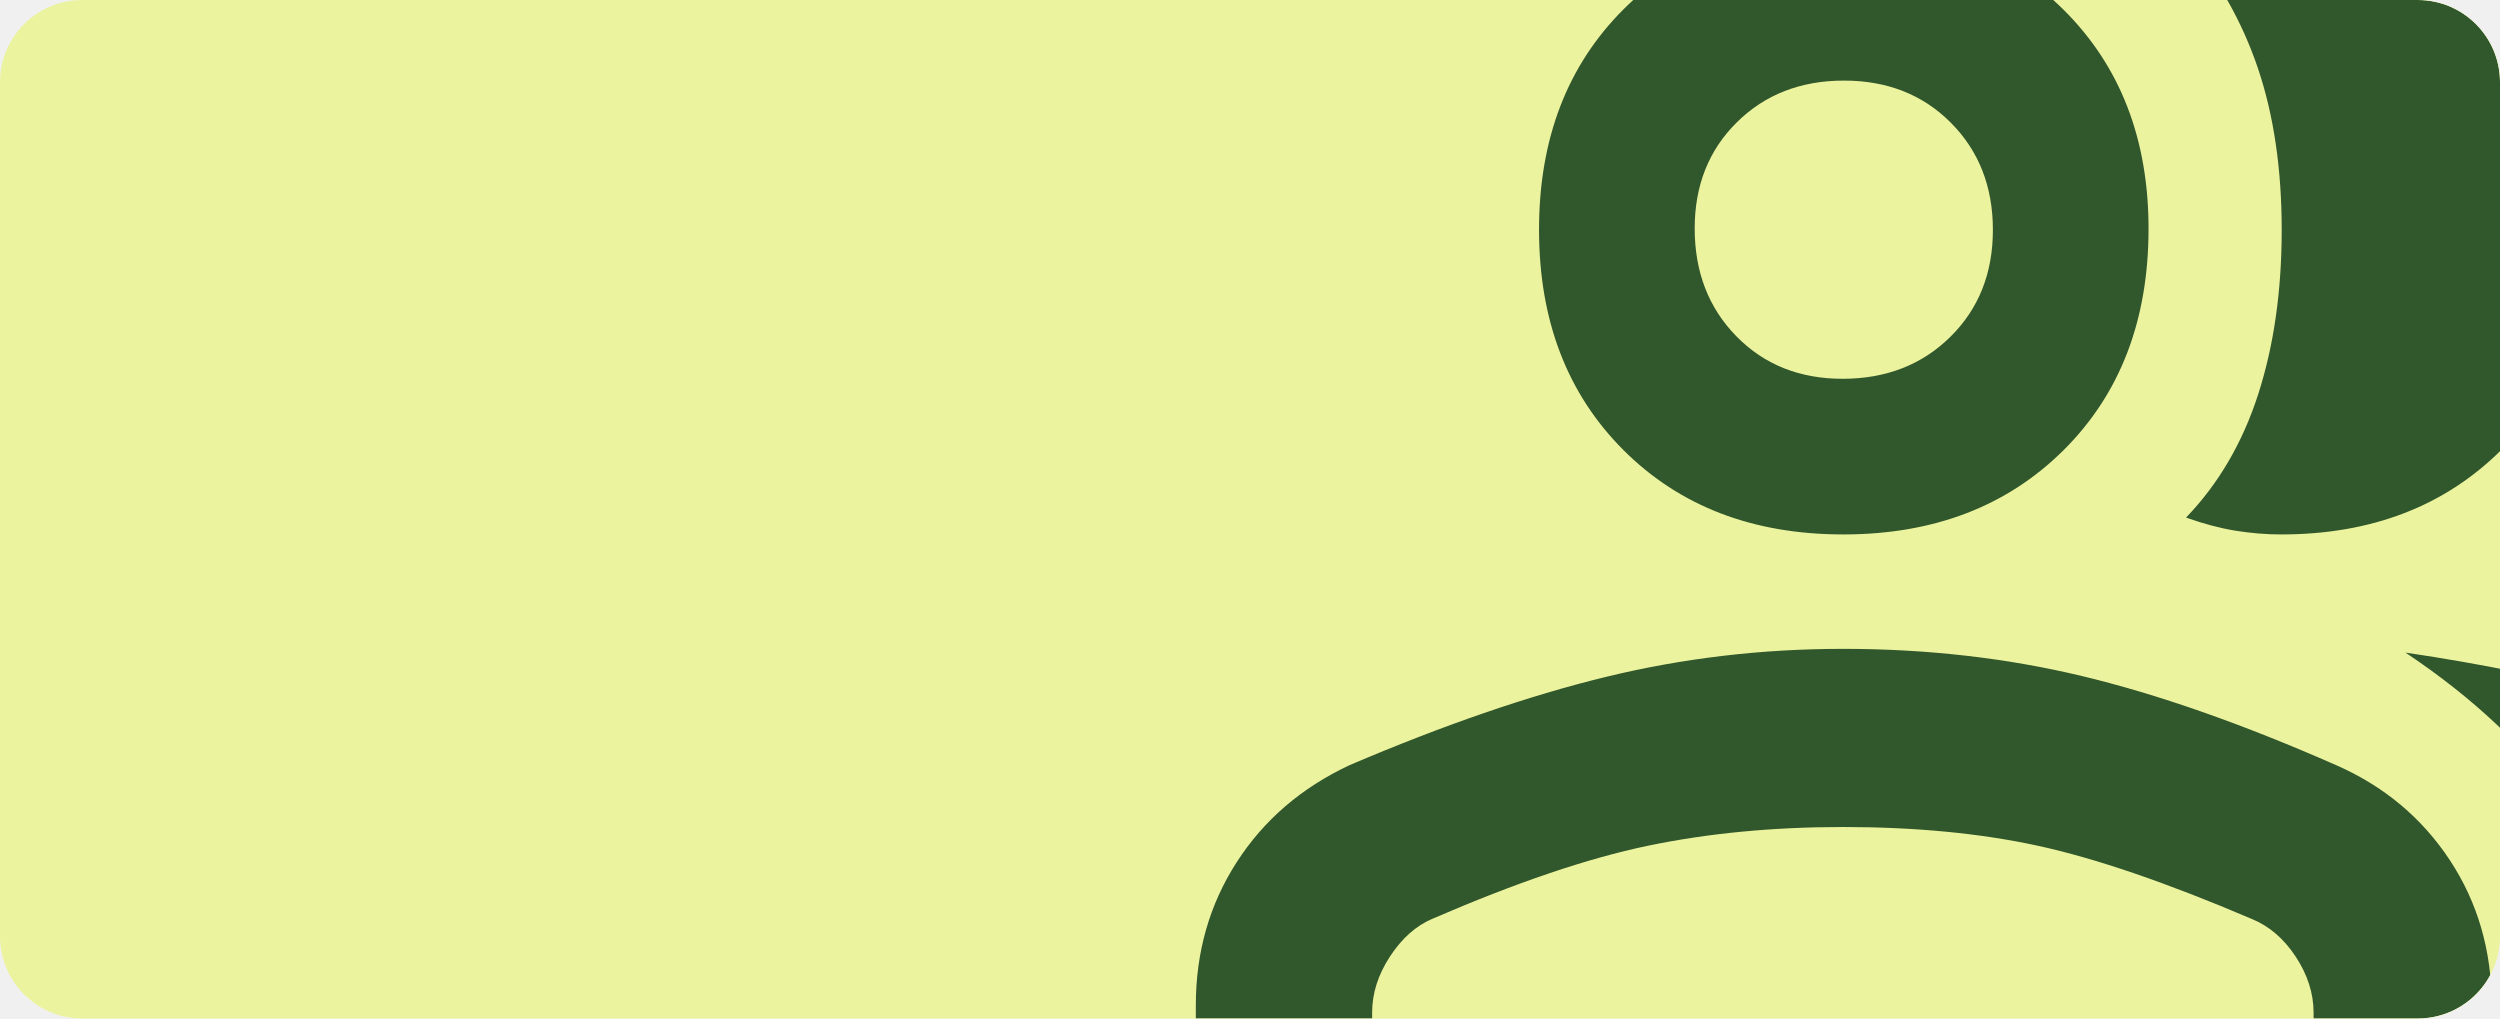
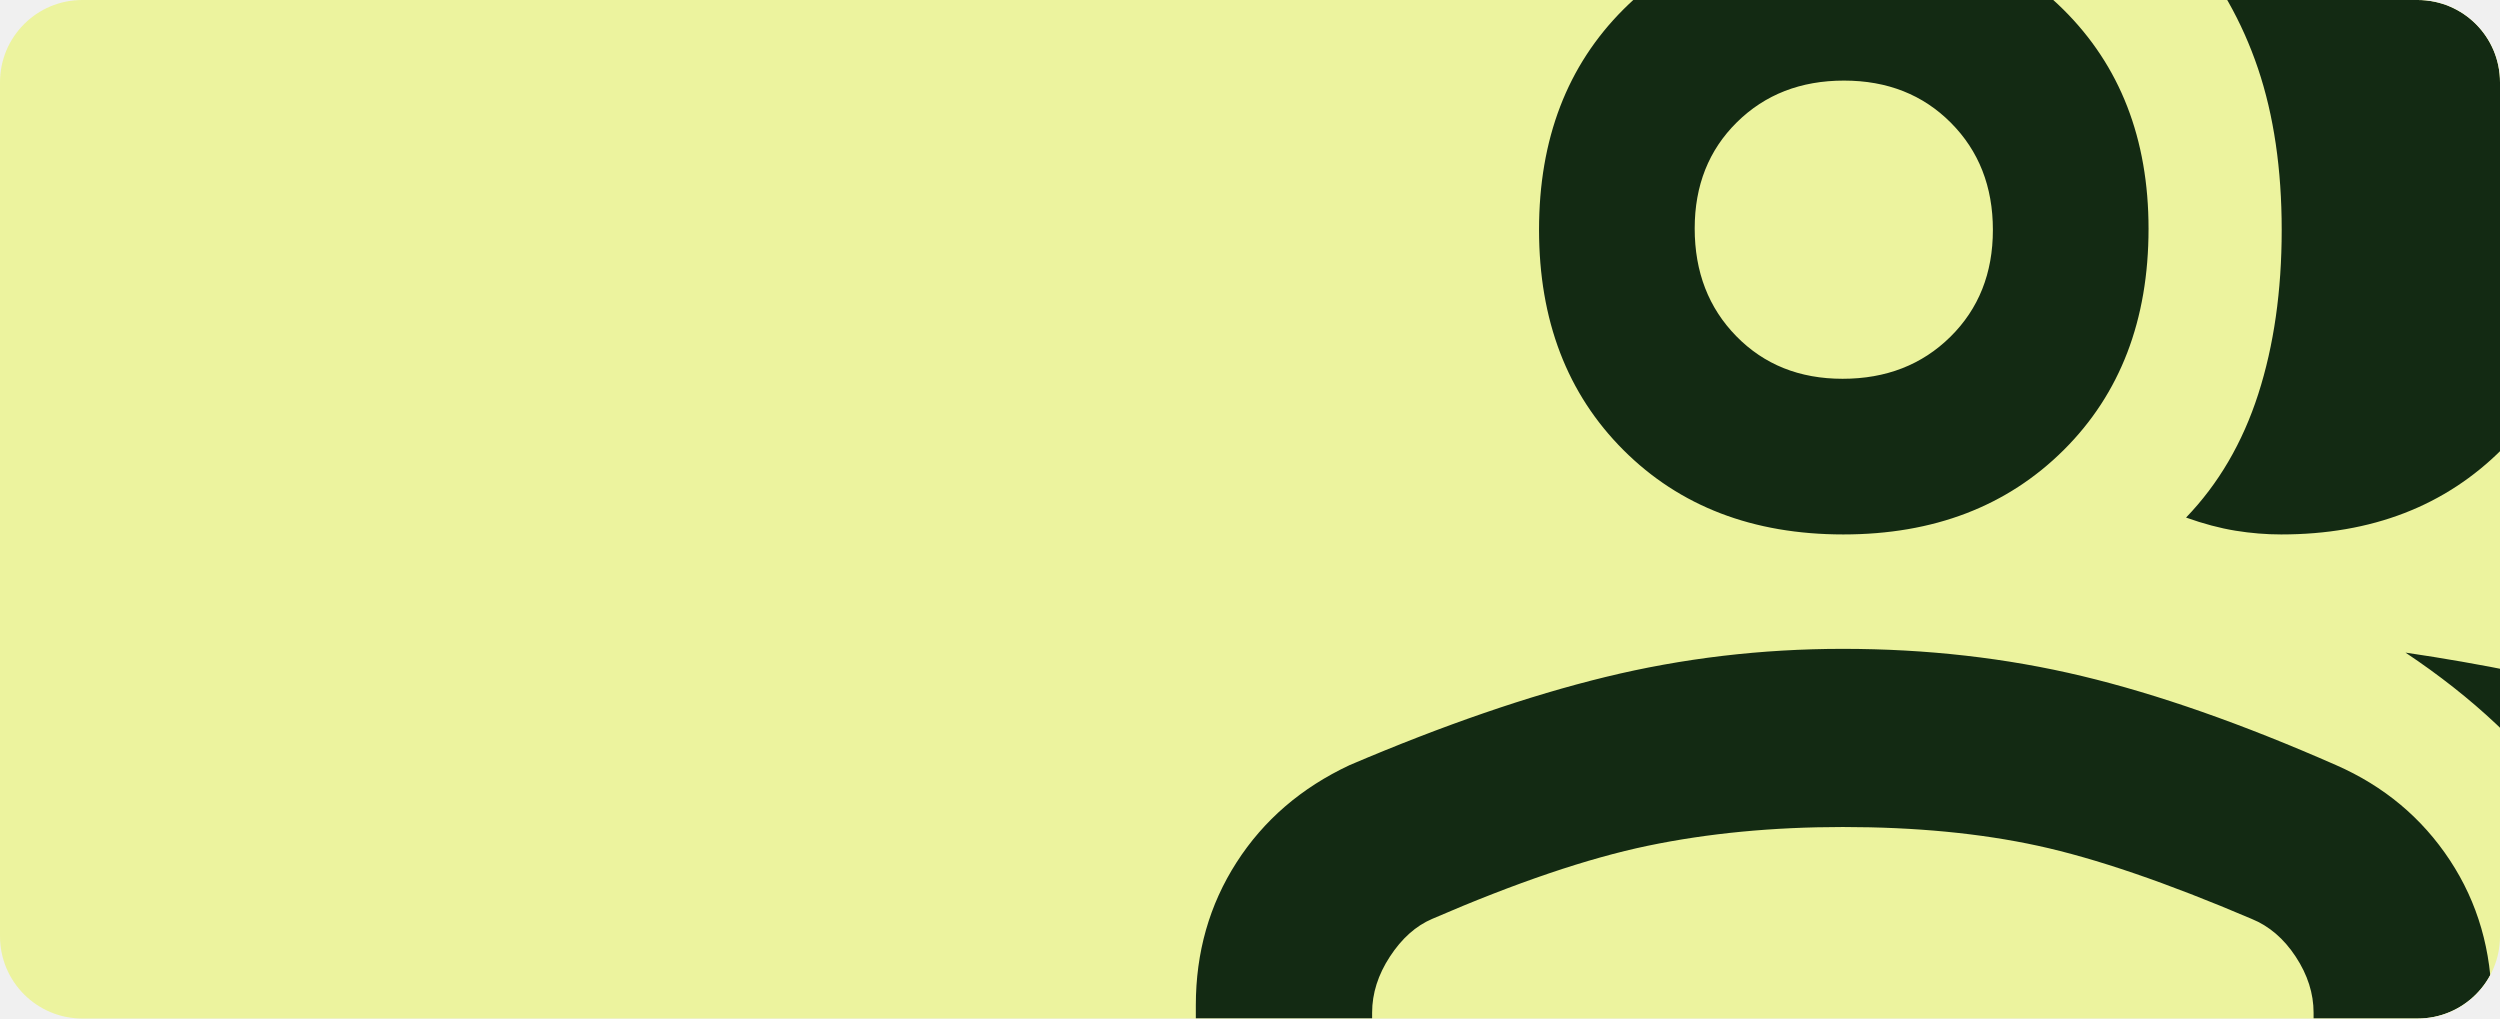
<svg xmlns="http://www.w3.org/2000/svg" width="486" height="198" viewBox="0 0 486 198" fill="none">
  <g clip-path="url(#clip0_134_637)">
    <rect width="486" height="198" rx="16" fill="#ECF39E" />
    <mask id="mask0_134_637" style="mask-type:alpha" maskUnits="userSpaceOnUse" x="227" y="-66" width="350" height="350">
      <rect x="227" y="-66" width="350" height="350" fill="#D9D9D9" />
    </mask>
    <g mask="url(#mask0_134_637)">
-       <path d="M232.469 239.521V195.407C232.469 185.125 235.106 175.877 240.38 167.662C245.652 159.446 252.98 153.139 262.365 148.74C280.594 140.962 297.179 135.25 312.119 131.604C327.062 127.959 342.442 126.136 358.257 126.136C374.537 126.136 390.03 127.898 404.734 131.422C419.439 134.946 435.906 140.719 454.135 148.74C463.454 152.83 470.827 158.992 476.255 167.224C481.682 175.457 484.396 184.845 484.396 195.388V239.521H232.469ZM510.281 239.521V196.136C510.281 180.337 506.453 167.03 498.797 156.214C491.141 145.398 480.75 135.615 467.625 126.865C482.451 129.052 496.488 131.908 509.734 135.433C522.981 138.957 533.979 142.907 542.729 147.282C551.479 151.9 558.467 158.561 563.693 167.264C568.918 175.968 571.531 185.963 571.531 197.248V239.521H510.281ZM358.341 103.896C340.78 103.896 326.531 98.427 315.594 87.49C304.656 76.552 299.188 62.273 299.188 44.651C299.188 27.03 304.661 12.75 315.608 1.813C326.558 -9.125 340.777 -14.594 358.265 -14.594C375.755 -14.594 390.03 -9.121 401.089 1.824C412.148 12.768 417.677 26.984 417.677 44.469C417.677 62.212 412.178 76.552 401.18 87.49C390.181 98.427 375.902 103.896 358.341 103.896ZM502.99 44.465C502.99 61.968 497.466 76.249 486.419 87.308C475.375 98.367 461.059 103.896 443.471 103.896C440.54 103.896 437.575 103.653 434.576 103.167C431.574 102.681 428.372 101.83 424.969 100.615C431.288 94.052 435.967 86.05 439.005 76.607C442.043 67.164 443.562 56.531 443.562 44.706C443.562 32.881 442.025 22.414 438.951 13.304C435.873 4.192 431.213 -4.029 424.969 -11.36C427.885 -12.3 430.953 -13.074 434.171 -13.682C437.389 -14.29 440.489 -14.594 443.471 -14.594C460.969 -14.594 475.263 -9.062 486.354 2.002C497.444 13.066 502.99 27.221 502.99 44.465ZM266.74 205.25H449.76V196.865C449.76 193.134 448.606 189.51 446.297 185.993C443.988 182.476 441.132 180.024 437.729 178.636C421.201 171.587 407.347 166.847 396.167 164.417C384.986 161.986 372.347 160.771 358.25 160.771C344.639 160.771 332 161.986 320.333 164.417C308.667 166.847 294.691 171.587 278.406 178.636C275.247 179.987 272.512 182.427 270.203 185.956C267.894 189.483 266.74 193.119 266.74 196.865V205.25ZM358.192 73.636C366.652 73.636 373.639 70.916 379.152 65.476C384.662 60.037 387.417 53.11 387.417 44.695C387.417 36.281 384.697 29.339 379.257 23.87C373.818 18.401 366.891 15.667 358.476 15.667C350.061 15.667 343.12 18.367 337.651 23.768C332.182 29.169 329.448 36.05 329.448 44.411C329.448 52.871 332.148 59.858 337.549 65.371C342.95 70.881 349.831 73.636 358.192 73.636Z" fill="#31572C" />
+       <path d="M232.469 239.521V195.407C232.469 185.125 235.106 175.877 240.38 167.662C245.652 159.446 252.98 153.139 262.365 148.74C280.594 140.962 297.179 135.25 312.119 131.604C327.062 127.959 342.442 126.136 358.257 126.136C374.537 126.136 390.03 127.898 404.734 131.422C419.439 134.946 435.906 140.719 454.135 148.74C463.454 152.83 470.827 158.992 476.255 167.224C481.682 175.457 484.396 184.845 484.396 195.388V239.521H232.469ZM510.281 239.521V196.136C510.281 180.337 506.453 167.03 498.797 156.214C491.141 145.398 480.75 135.615 467.625 126.865C482.451 129.052 496.488 131.908 509.734 135.433C522.981 138.957 533.979 142.907 542.729 147.282C551.479 151.9 558.467 158.561 563.693 167.264C568.918 175.968 571.531 185.963 571.531 197.248V239.521H510.281ZM358.341 103.896C340.78 103.896 326.531 98.427 315.594 87.49C304.656 76.552 299.188 62.273 299.188 44.651C299.188 27.03 304.661 12.75 315.608 1.813C326.558 -9.125 340.777 -14.594 358.265 -14.594C375.755 -14.594 390.03 -9.121 401.089 1.824C412.148 12.768 417.677 26.984 417.677 44.469C417.677 62.212 412.178 76.552 401.18 87.49C390.181 98.427 375.902 103.896 358.341 103.896ZM502.99 44.465C502.99 61.968 497.466 76.249 486.419 87.308C475.375 98.367 461.059 103.896 443.471 103.896C440.54 103.896 437.575 103.653 434.576 103.167C431.574 102.681 428.372 101.83 424.969 100.615C431.288 94.052 435.967 86.05 439.005 76.607C442.043 67.164 443.562 56.531 443.562 44.706C443.562 32.881 442.025 22.414 438.951 13.304C435.873 4.192 431.213 -4.029 424.969 -11.36C427.885 -12.3 430.953 -13.074 434.171 -13.682C437.389 -14.29 440.489 -14.594 443.471 -14.594C460.969 -14.594 475.263 -9.062 486.354 2.002C497.444 13.066 502.99 27.221 502.99 44.465ZM266.74 205.25H449.76V196.865C449.76 193.134 448.606 189.51 446.297 185.993C443.988 182.476 441.132 180.024 437.729 178.636C421.201 171.587 407.347 166.847 396.167 164.417C384.986 161.986 372.347 160.771 358.25 160.771C344.639 160.771 332 161.986 320.333 164.417C308.667 166.847 294.691 171.587 278.406 178.636C275.247 179.987 272.512 182.427 270.203 185.956C267.894 189.483 266.74 193.119 266.74 196.865V205.25ZM358.192 73.636C366.652 73.636 373.639 70.916 379.152 65.476C384.662 60.037 387.417 53.11 387.417 44.695C387.417 36.281 384.697 29.339 379.257 23.87C373.818 18.401 366.891 15.667 358.476 15.667C350.061 15.667 343.12 18.367 337.651 23.768C332.182 29.169 329.448 36.05 329.448 44.411C329.448 52.871 332.148 59.858 337.549 65.371C342.95 70.881 349.831 73.636 358.192 73.636Z" fill="#132A13" />
    </g>
  </g>
  <defs>
    <clipPath id="clip0_134_637">
      <rect width="486" height="198" rx="16" fill="white" />
    </clipPath>
  </defs>
</svg>
